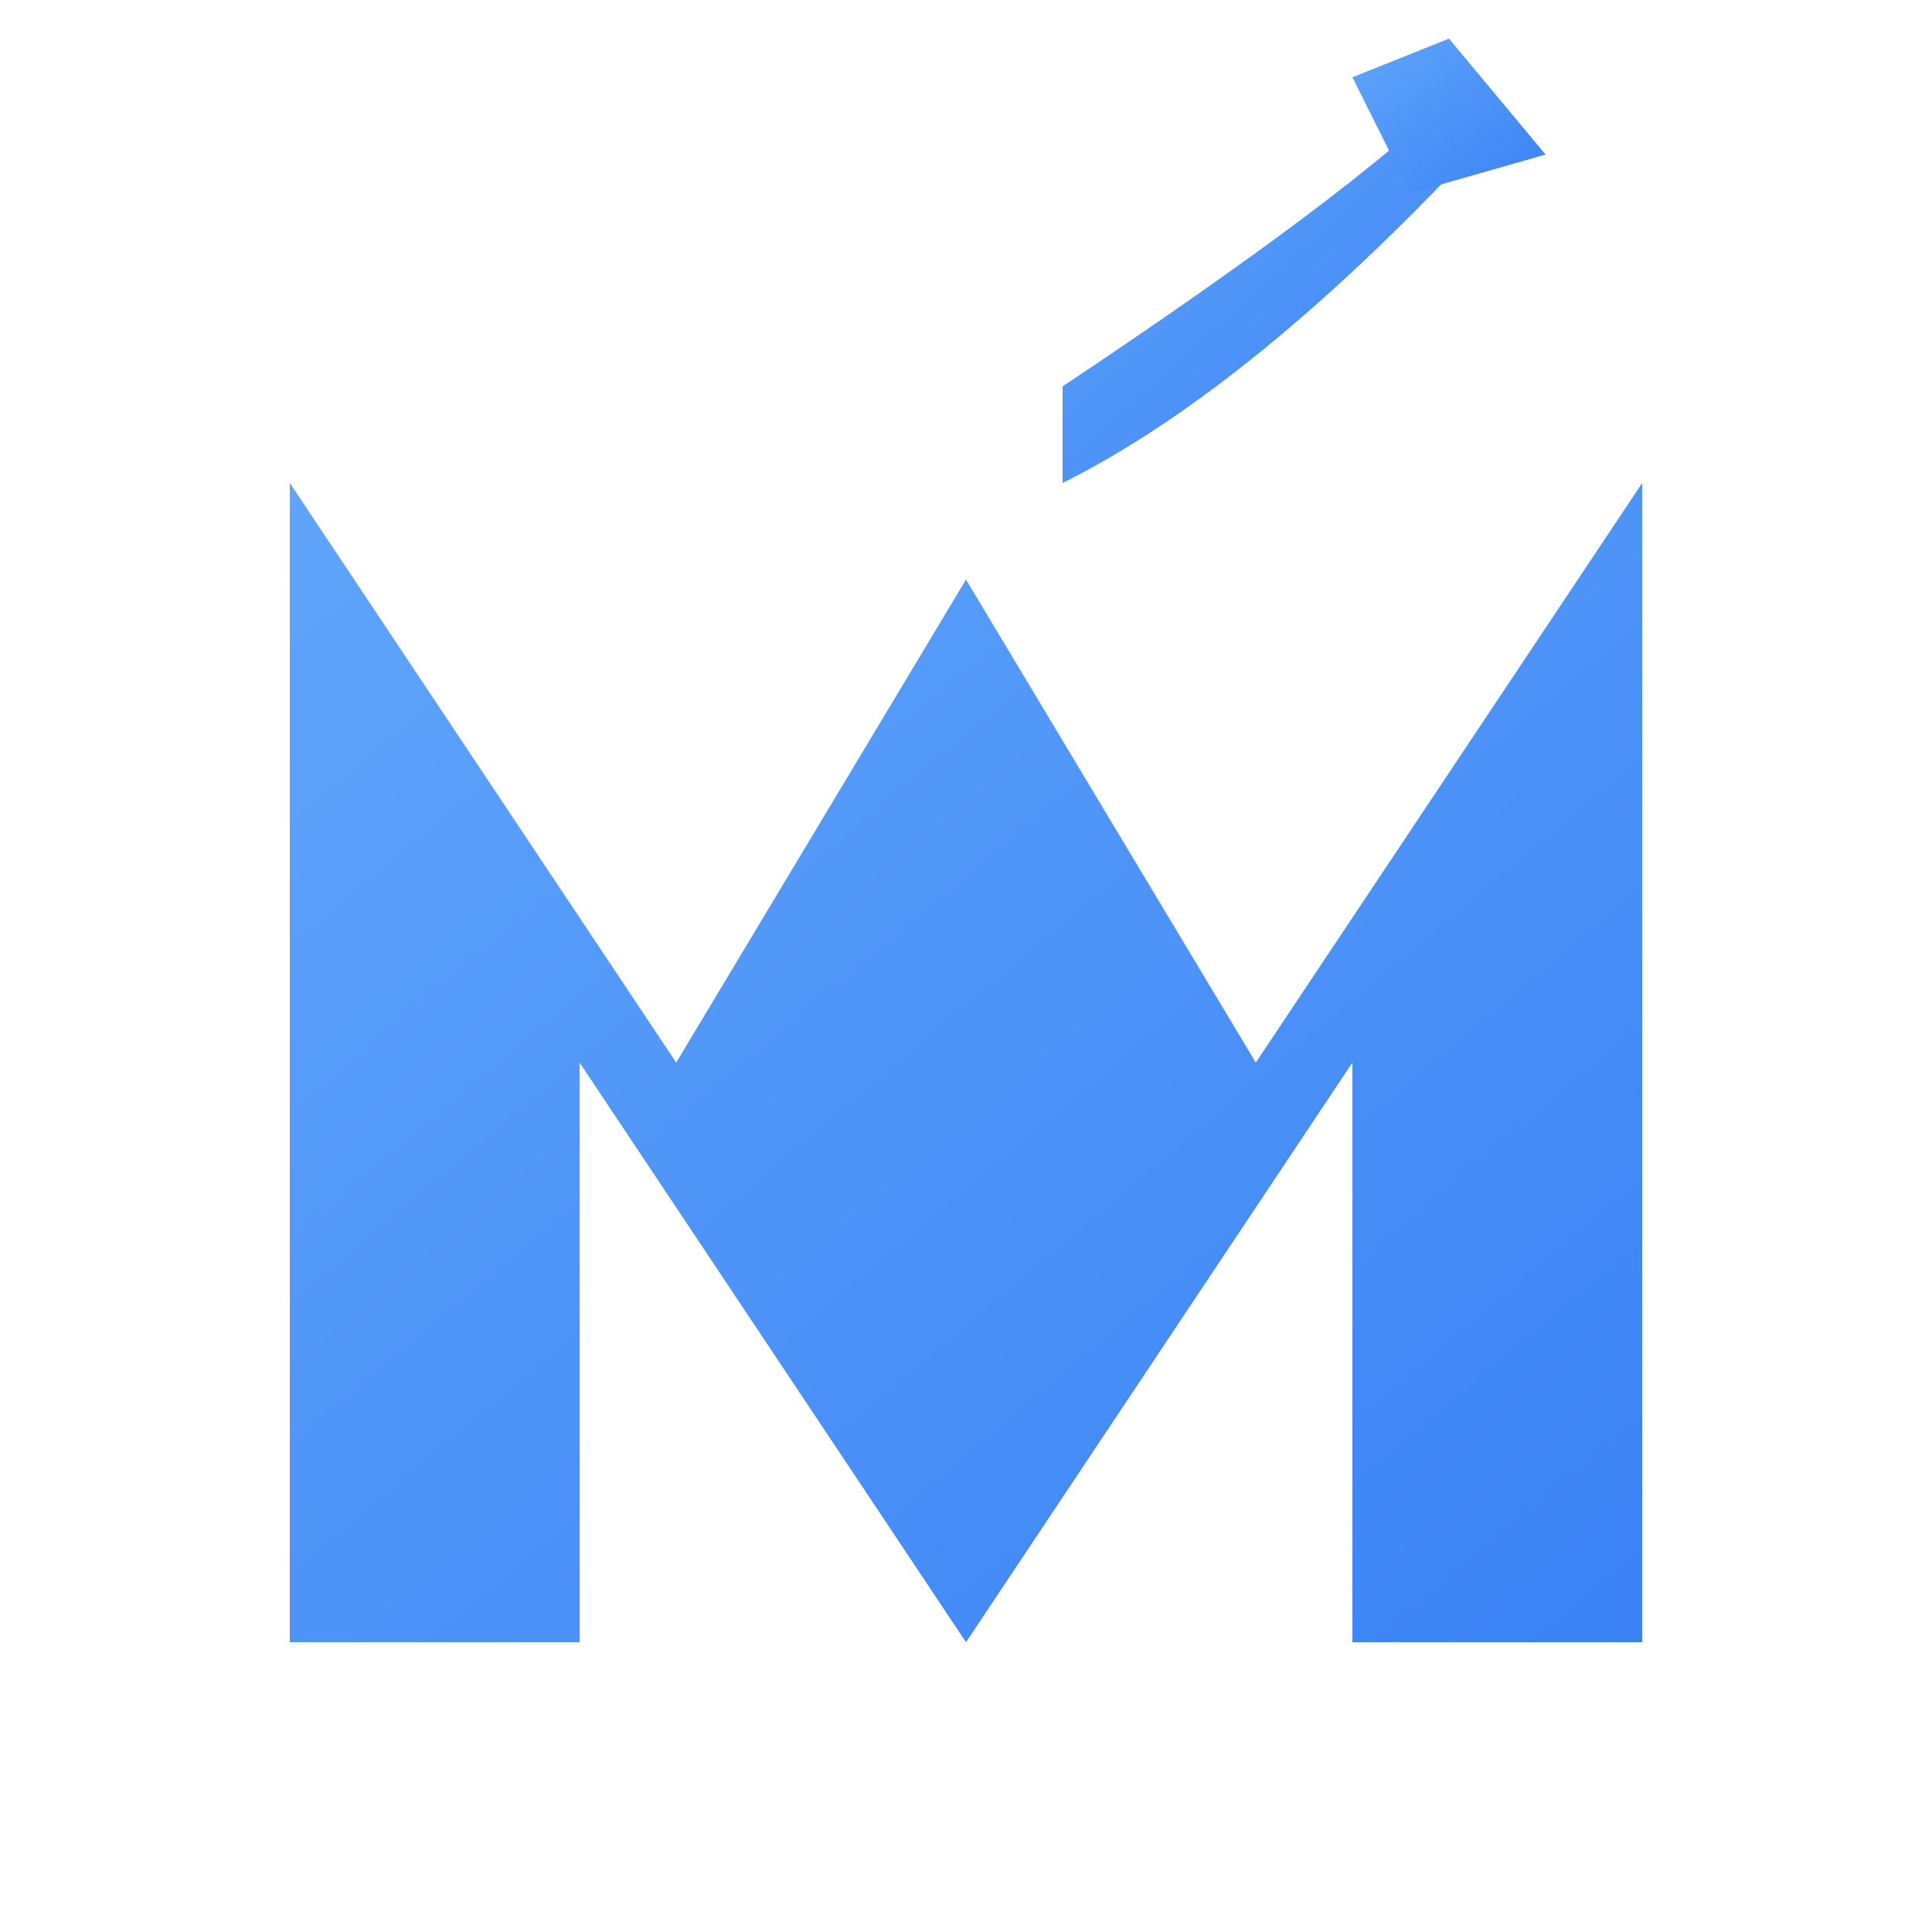
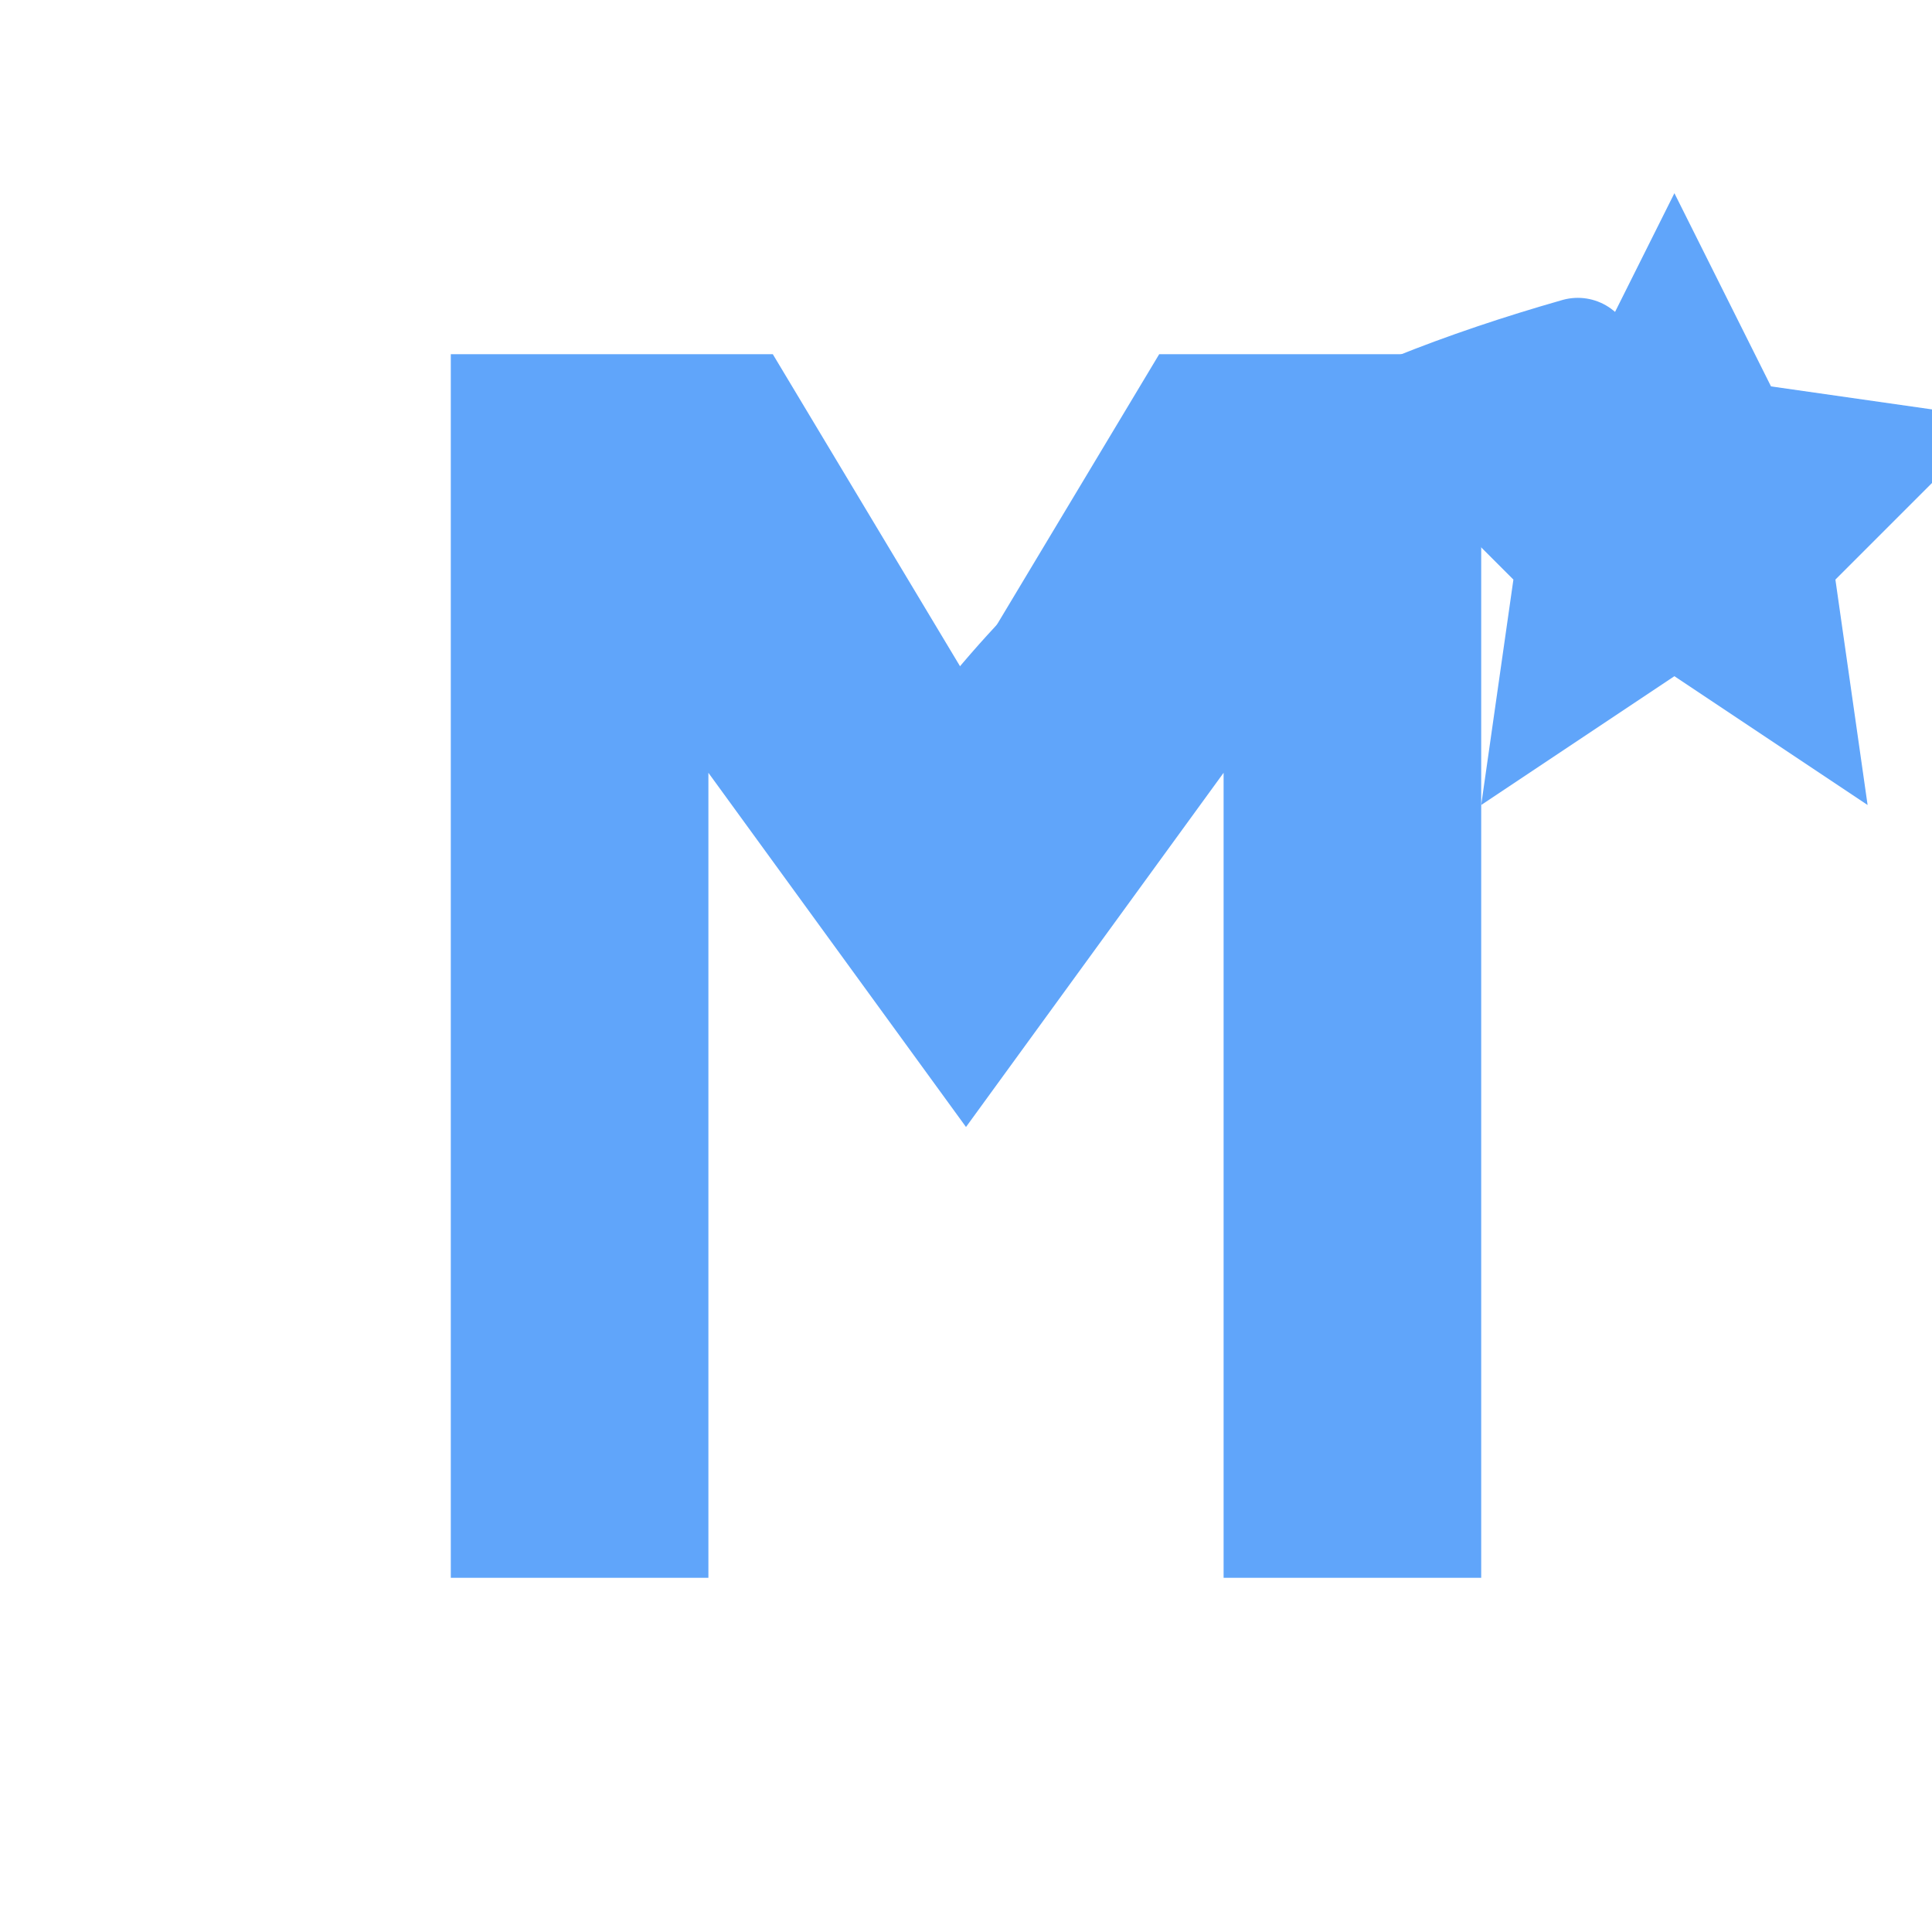
- <svg xmlns="http://www.w3.org/2000/svg" viewBox="0 0 100 100">
-   <defs>
-     <linearGradient id="lightBlueGrad" x1="0%" y1="0%" x2="100%" y2="100%">
-       <stop offset="0%" style="stop-color:#60A5FA" />
-       <stop offset="100%" style="stop-color:#3B82F6" />
-     </linearGradient>
-   </defs>
-   <path d="M15 85 L15 25 L35 55 L50 30 L65 55 L85 25 L85 85 L70 85 L70 55 L50 85 L30 55 L30 85 Z" fill="url(#lightBlueGrad)" />
-   <path d="M55 20 Q70 10 75 5 L77 7 Q65 20 55 25 Z" fill="url(#lightBlueGrad)" />
-   <polygon points="75,2 80,8 73,10 70,4" fill="url(#lightBlueGrad)" />
+ <svg xmlns="http://www.w3.org/2000/svg" width="60" height="60" viewBox="0 0 60 60" fill="none">
+   <rect x="0" y="0" width="60" height="60" rx="16" fill="transparent" />
+   <path d="M14 49V11H24L30 21L36 11H46V49H38V24L30 35L22 24V49H14Z" fill="#60A5FA" />
+   <path d="M31 22C36 16 42 13 49 11" stroke="#60A5FA" stroke-width="3.5" stroke-linecap="round" />
+   <path d="M52 6L55 12L62 13L57 18L58 25L52 21L46 25L47 18L42 13L49 12L52 6Z" fill="#60A5FA" />
</svg>
